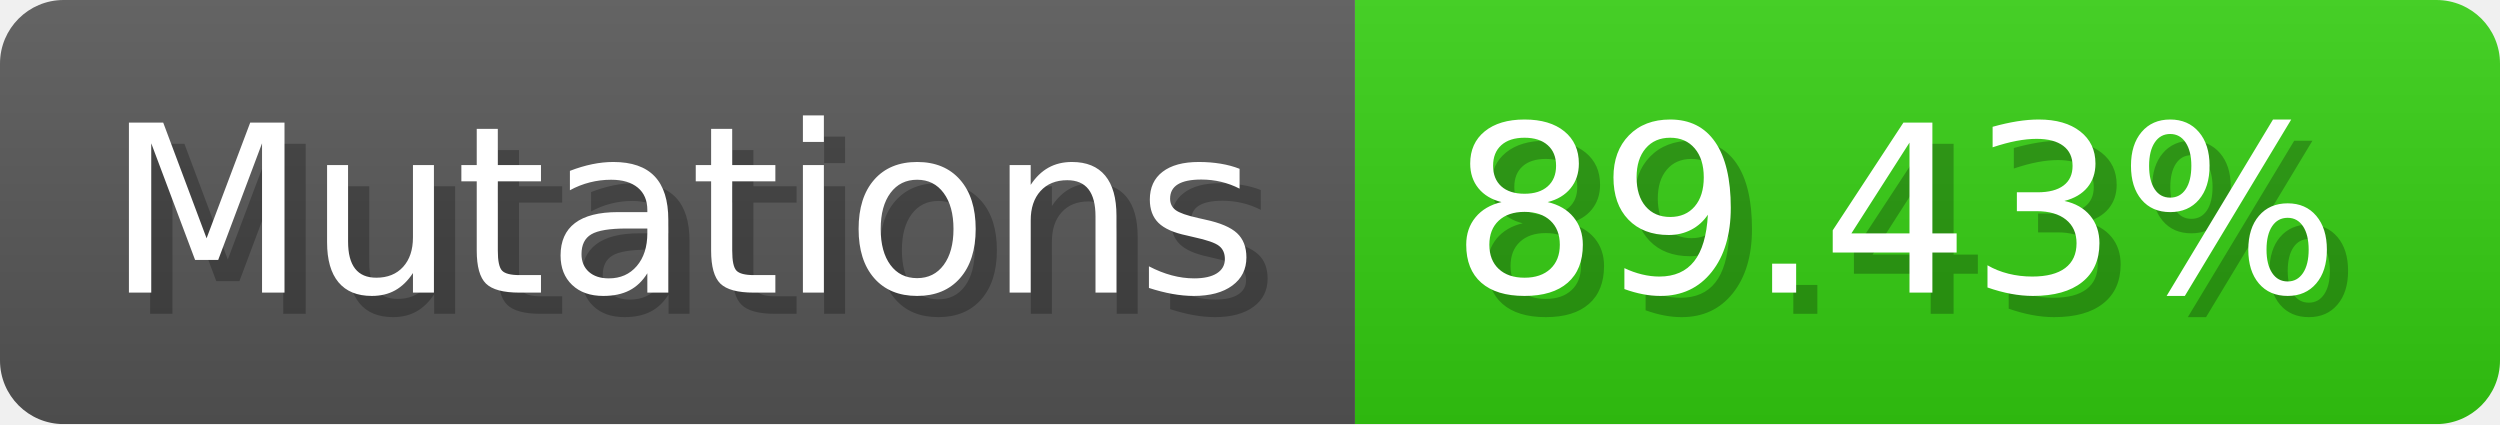
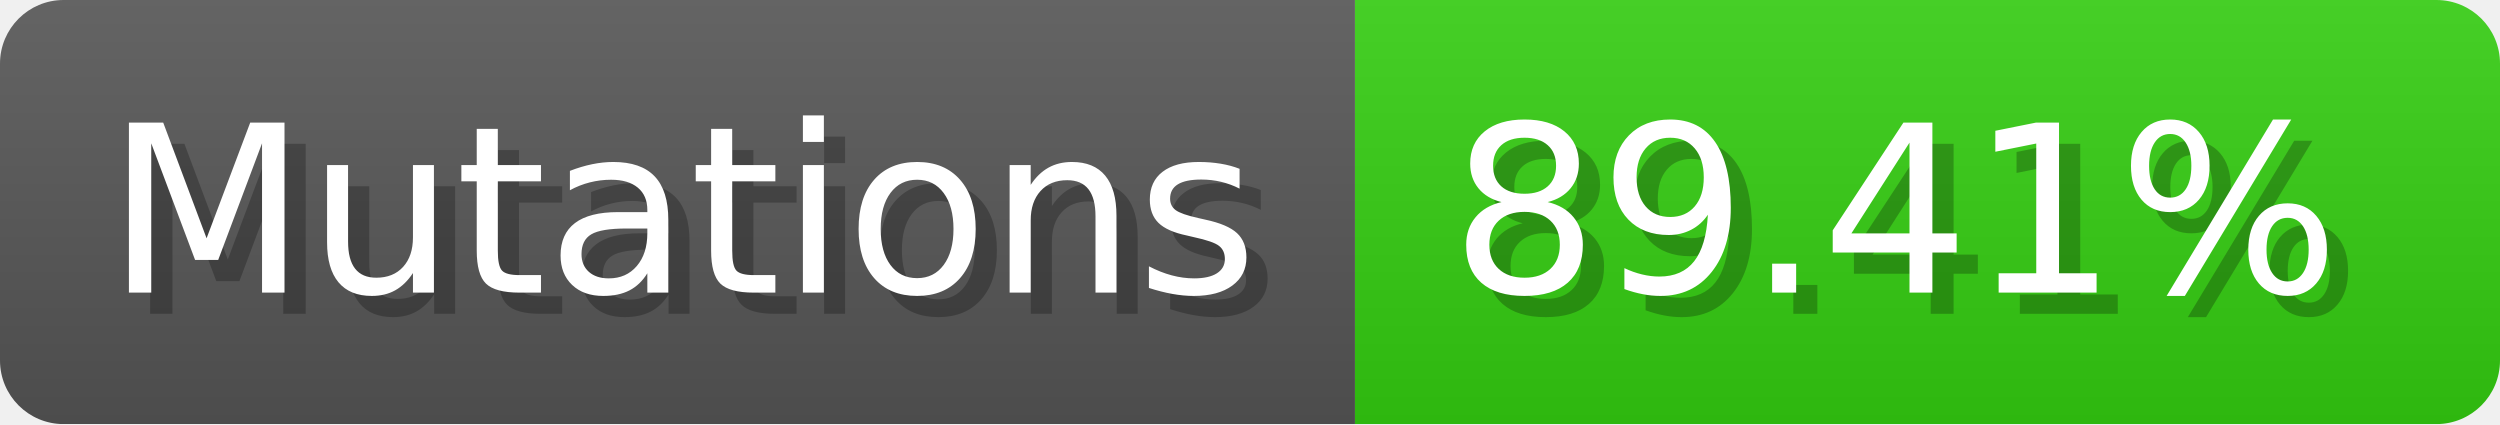
- <svg xmlns="http://www.w3.org/2000/svg" width="117.9" height="20" viewBox="0 0 1179 200" role="img" aria-label="Mutations: 89.43%">
+ <svg xmlns="http://www.w3.org/2000/svg" width="117.9" height="20" viewBox="0 0 1179 200" role="img" aria-label="Mutations: 89.41%">
  <linearGradient id="a" x2="0" y2="100%">
    <stop offset="0" stop-opacity=".1" stop-color="#EEE" />
    <stop offset="1" stop-opacity=".1" />
  </linearGradient>
  <mask id="m">
    <rect width="1179" height="200" rx="30" fill="#FFF" />
  </mask>
  <g mask="url(#m)">
    <rect width="639" height="200" fill="#555" />
    <rect width="540" height="200" fill="#3C1" x="639" />
    <rect width="1179" height="200" fill="url(#a)" />
  </g>
  <g aria-hidden="true" fill="#fff" text-anchor="start" font-family="Verdana,DejaVu Sans,sans-serif" font-size="110">
    <text x="60" y="148" textLength="539" fill="#000" opacity="0.25">Mutations</text>
    <text x="50" y="138" textLength="539">Mutations</text>
-     <text x="694" y="148" textLength="440" fill="#000" opacity="0.25">89.43%</text>
-     <text x="684" y="138" textLength="440">89.43%</text>
+     <text x="694" y="148" textLength="440" fill="#000" opacity="0.25">89.41%</text>
+     <text x="684" y="138" textLength="440">89.41%</text>
  </g>
</svg>
